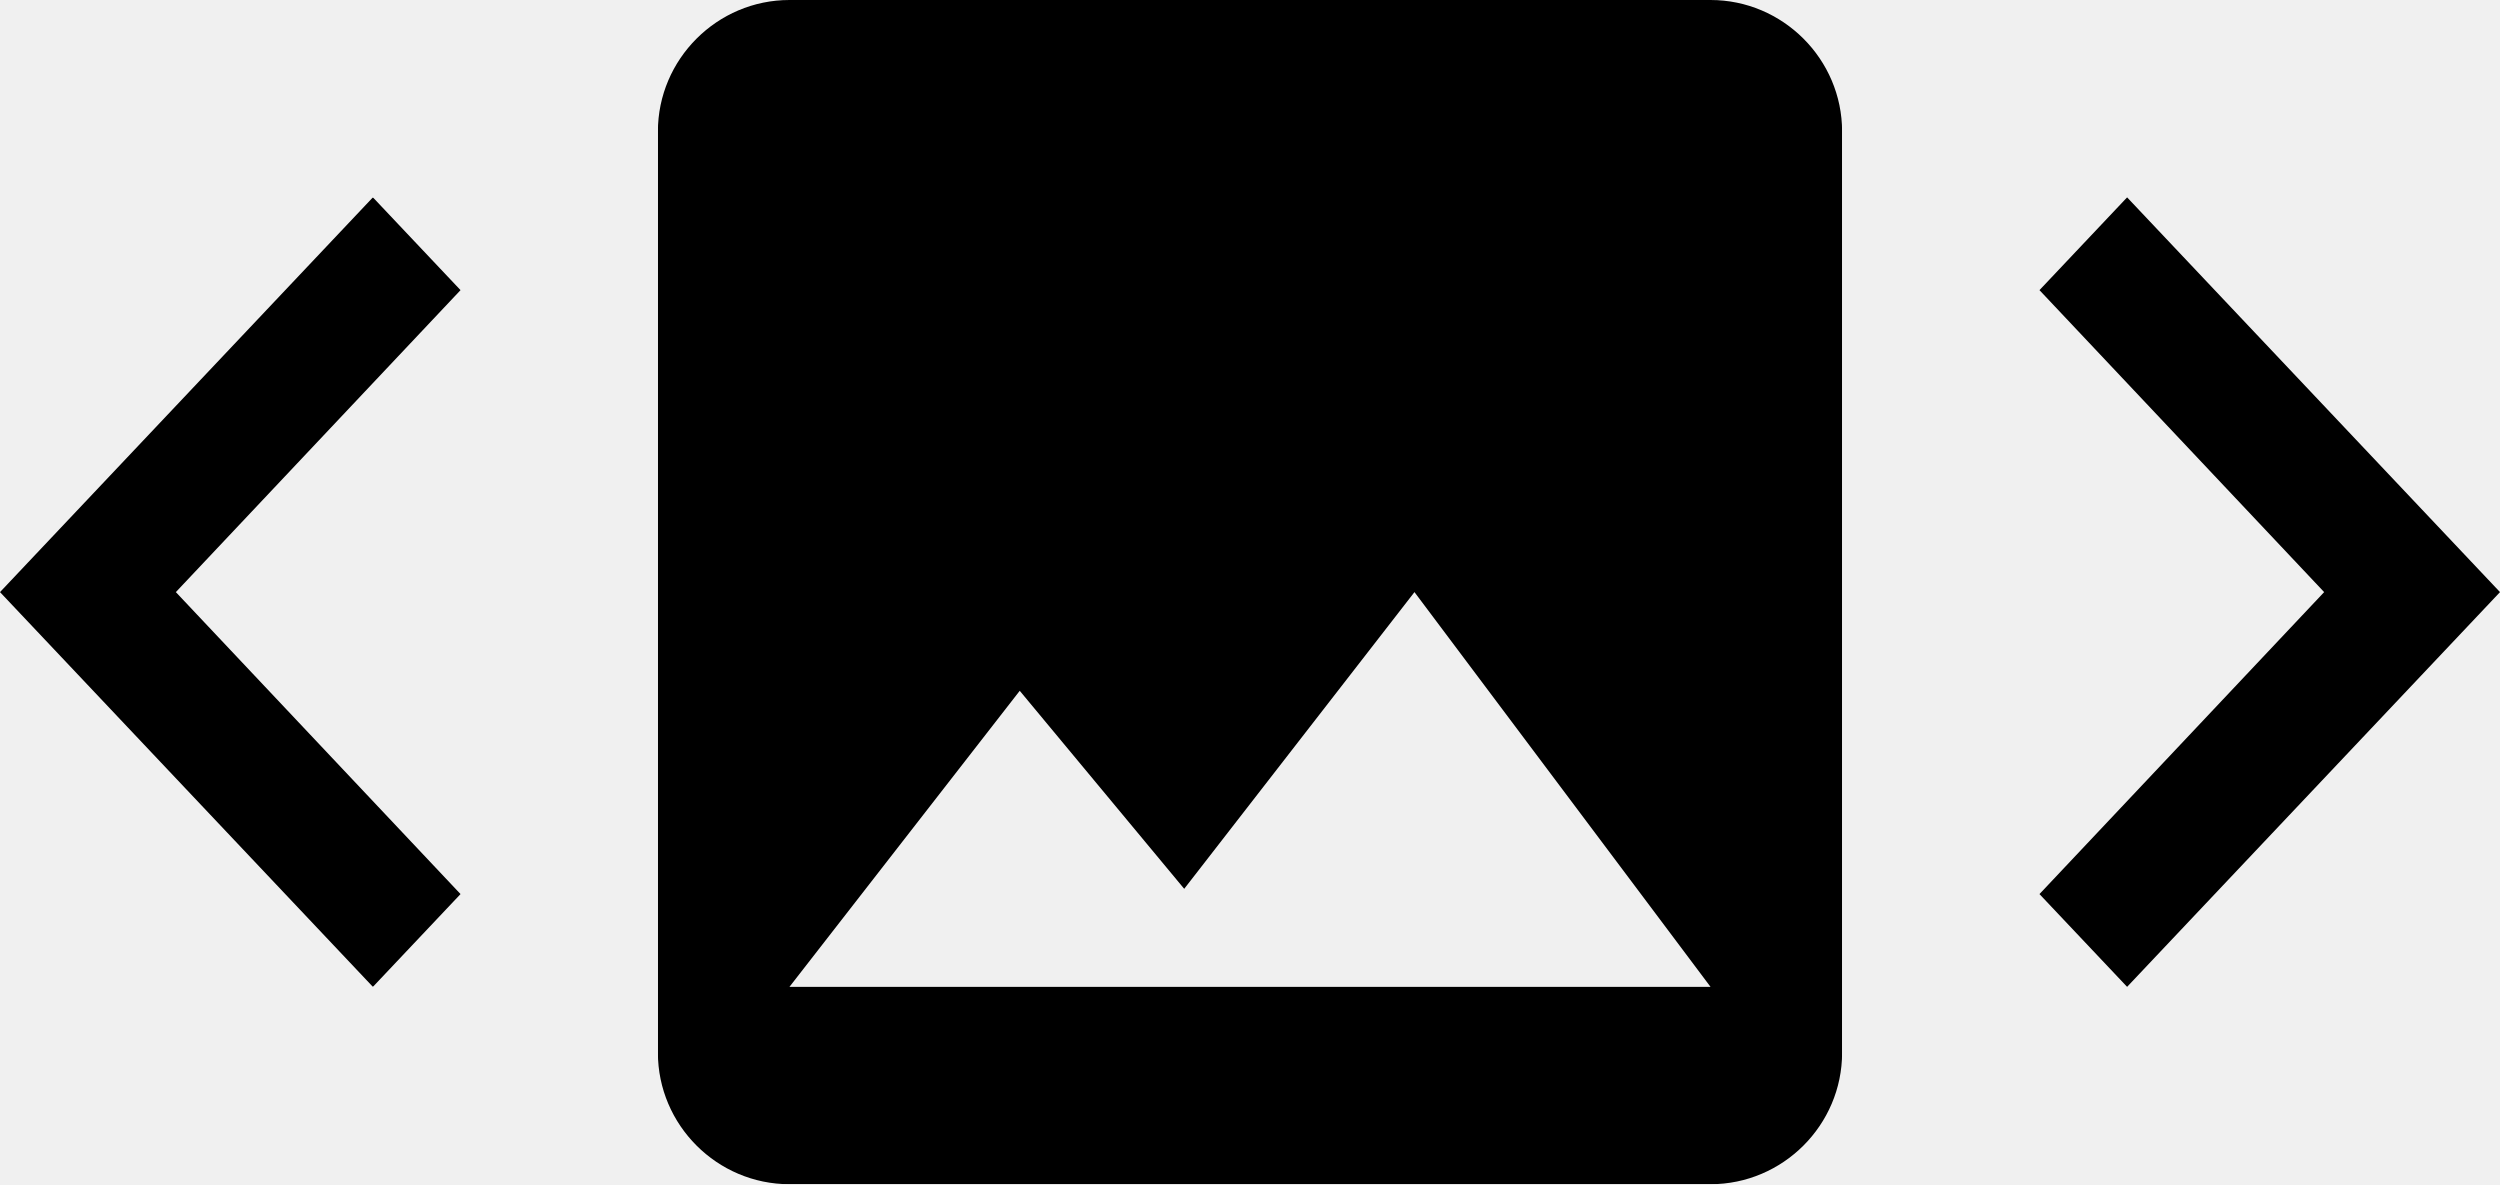
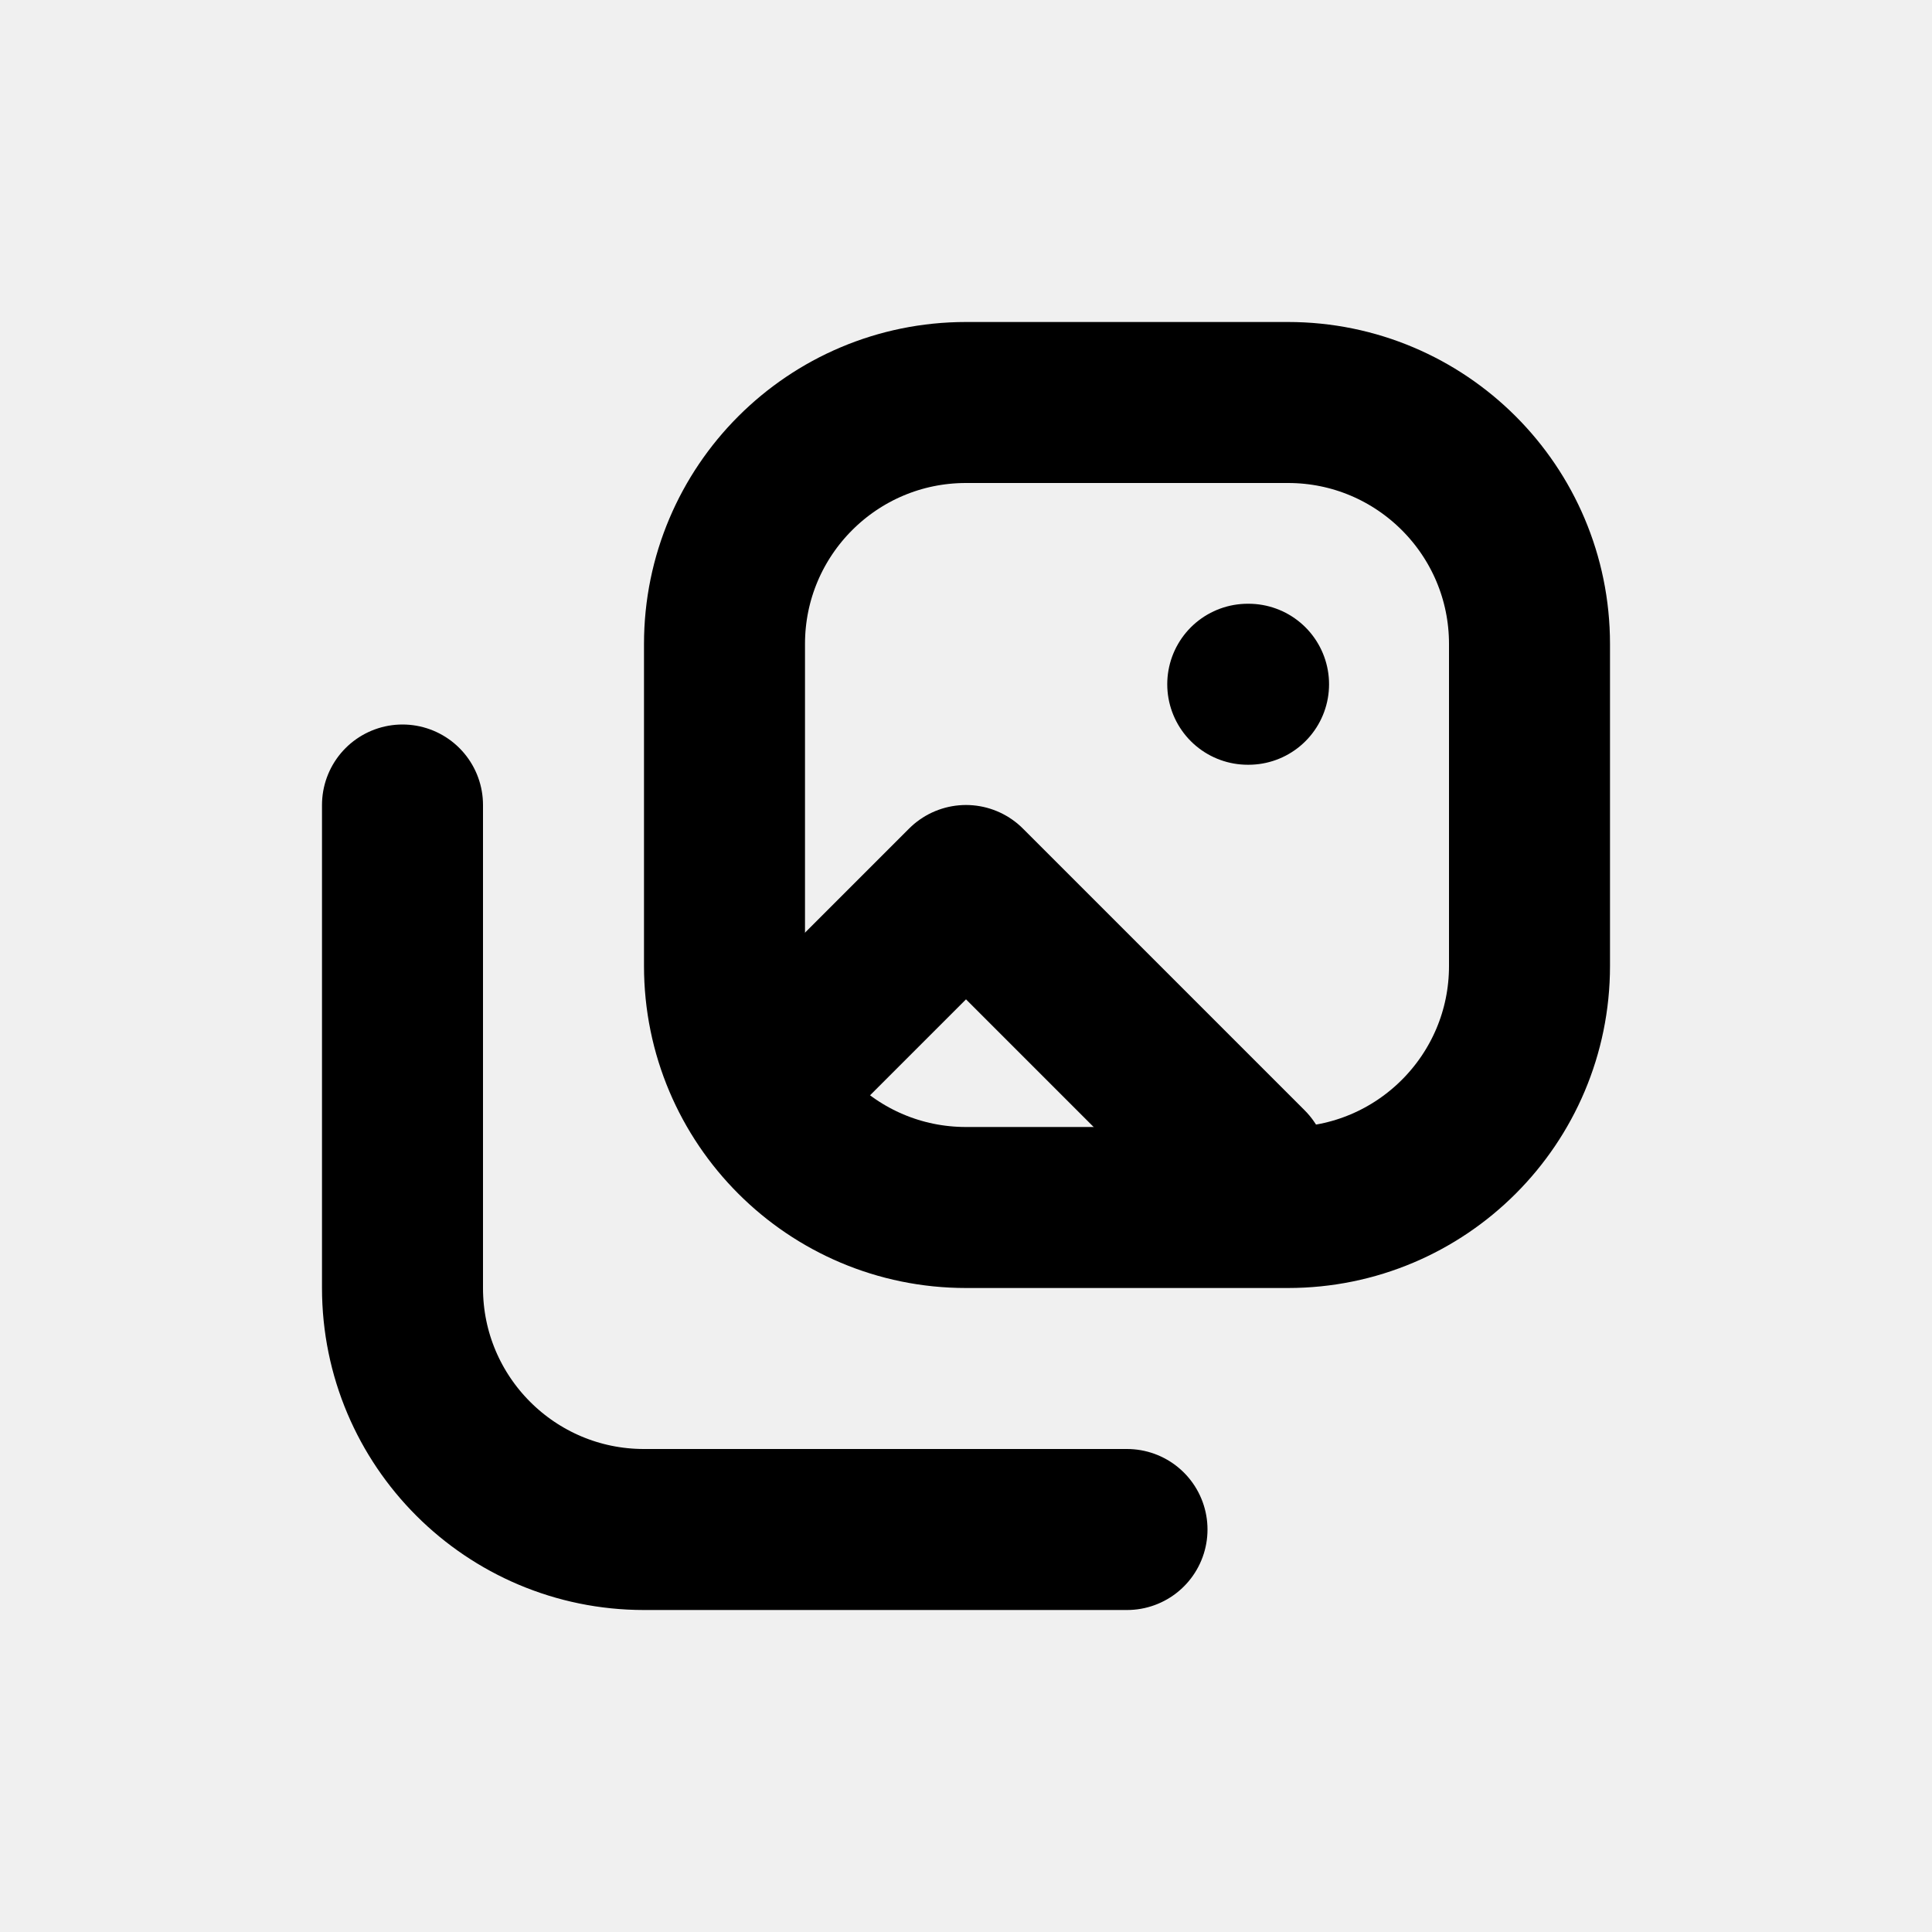
- <svg xmlns="http://www.w3.org/2000/svg" width="38" height="18" viewBox="0 0 38 18">
-   <mask id="mask0" mask-type="alpha" maskUnits="userSpaceOnUse" x="10" y="0" width="18" height="18">
-     <path fill-rule="evenodd" clip-rule="evenodd" d="M28 16V2C28 0.9 27.1 0 26 0H12C10.9 0 10 0.9 10 2V16C10 17.1 10.9 18 12 18H26C27.1 18 28 17.1 28 16V16ZM15.5 10.5L18 13.51L21.5 9L26 15H12L15.5 10.5V10.5Z" />
-   </mask>
-   <g mask="url(#mask0)">
-     <rect x="10" width="18" height="18" />
-   </g>
-   <mask id="mask1" mask-type="alpha" maskUnits="userSpaceOnUse" x="0" y="3" width="7" height="12">
-     <path fill-rule="evenodd" clip-rule="evenodd" d="M7 13.59L2.673 9L7 4.41L5.668 3L0 9L5.668 15L7 13.59Z" fill="white" />
-   </mask>
-   <g mask="url(#mask1)">
-     <rect y="3" width="7.557" height="12" />
-   </g>
-   <mask id="mask2" mask-type="alpha" maskUnits="userSpaceOnUse" x="31" y="3" width="7" height="12">
-     <path fill-rule="evenodd" clip-rule="evenodd" d="M31 13.59L35.327 9L31 4.41L32.332 3L38 9L32.332 15L31 13.59Z" fill="white" />
-   </mask>
-   <g mask="url(#mask2)">
-     <rect x="30.443" y="2.25" width="7.557" height="13" />
-   </g>
+ <svg xmlns="http://www.w3.org/2000/svg" width="24" height="24" fill="none" viewBox="0 0 24 24">
+   <rect width="10" height="10" x="9" y="5" stroke="currentColor" stroke-width="2" rx="3" />
+   <path stroke="currentColor" stroke-linecap="round" stroke-linejoin="round" stroke-width="2" d="M5 10v6a3 3 0 0 0 3 3h6M9.5 13.5l2.5-2.5 3.5 3.5M15.5 8.5h.01" />
</svg>
